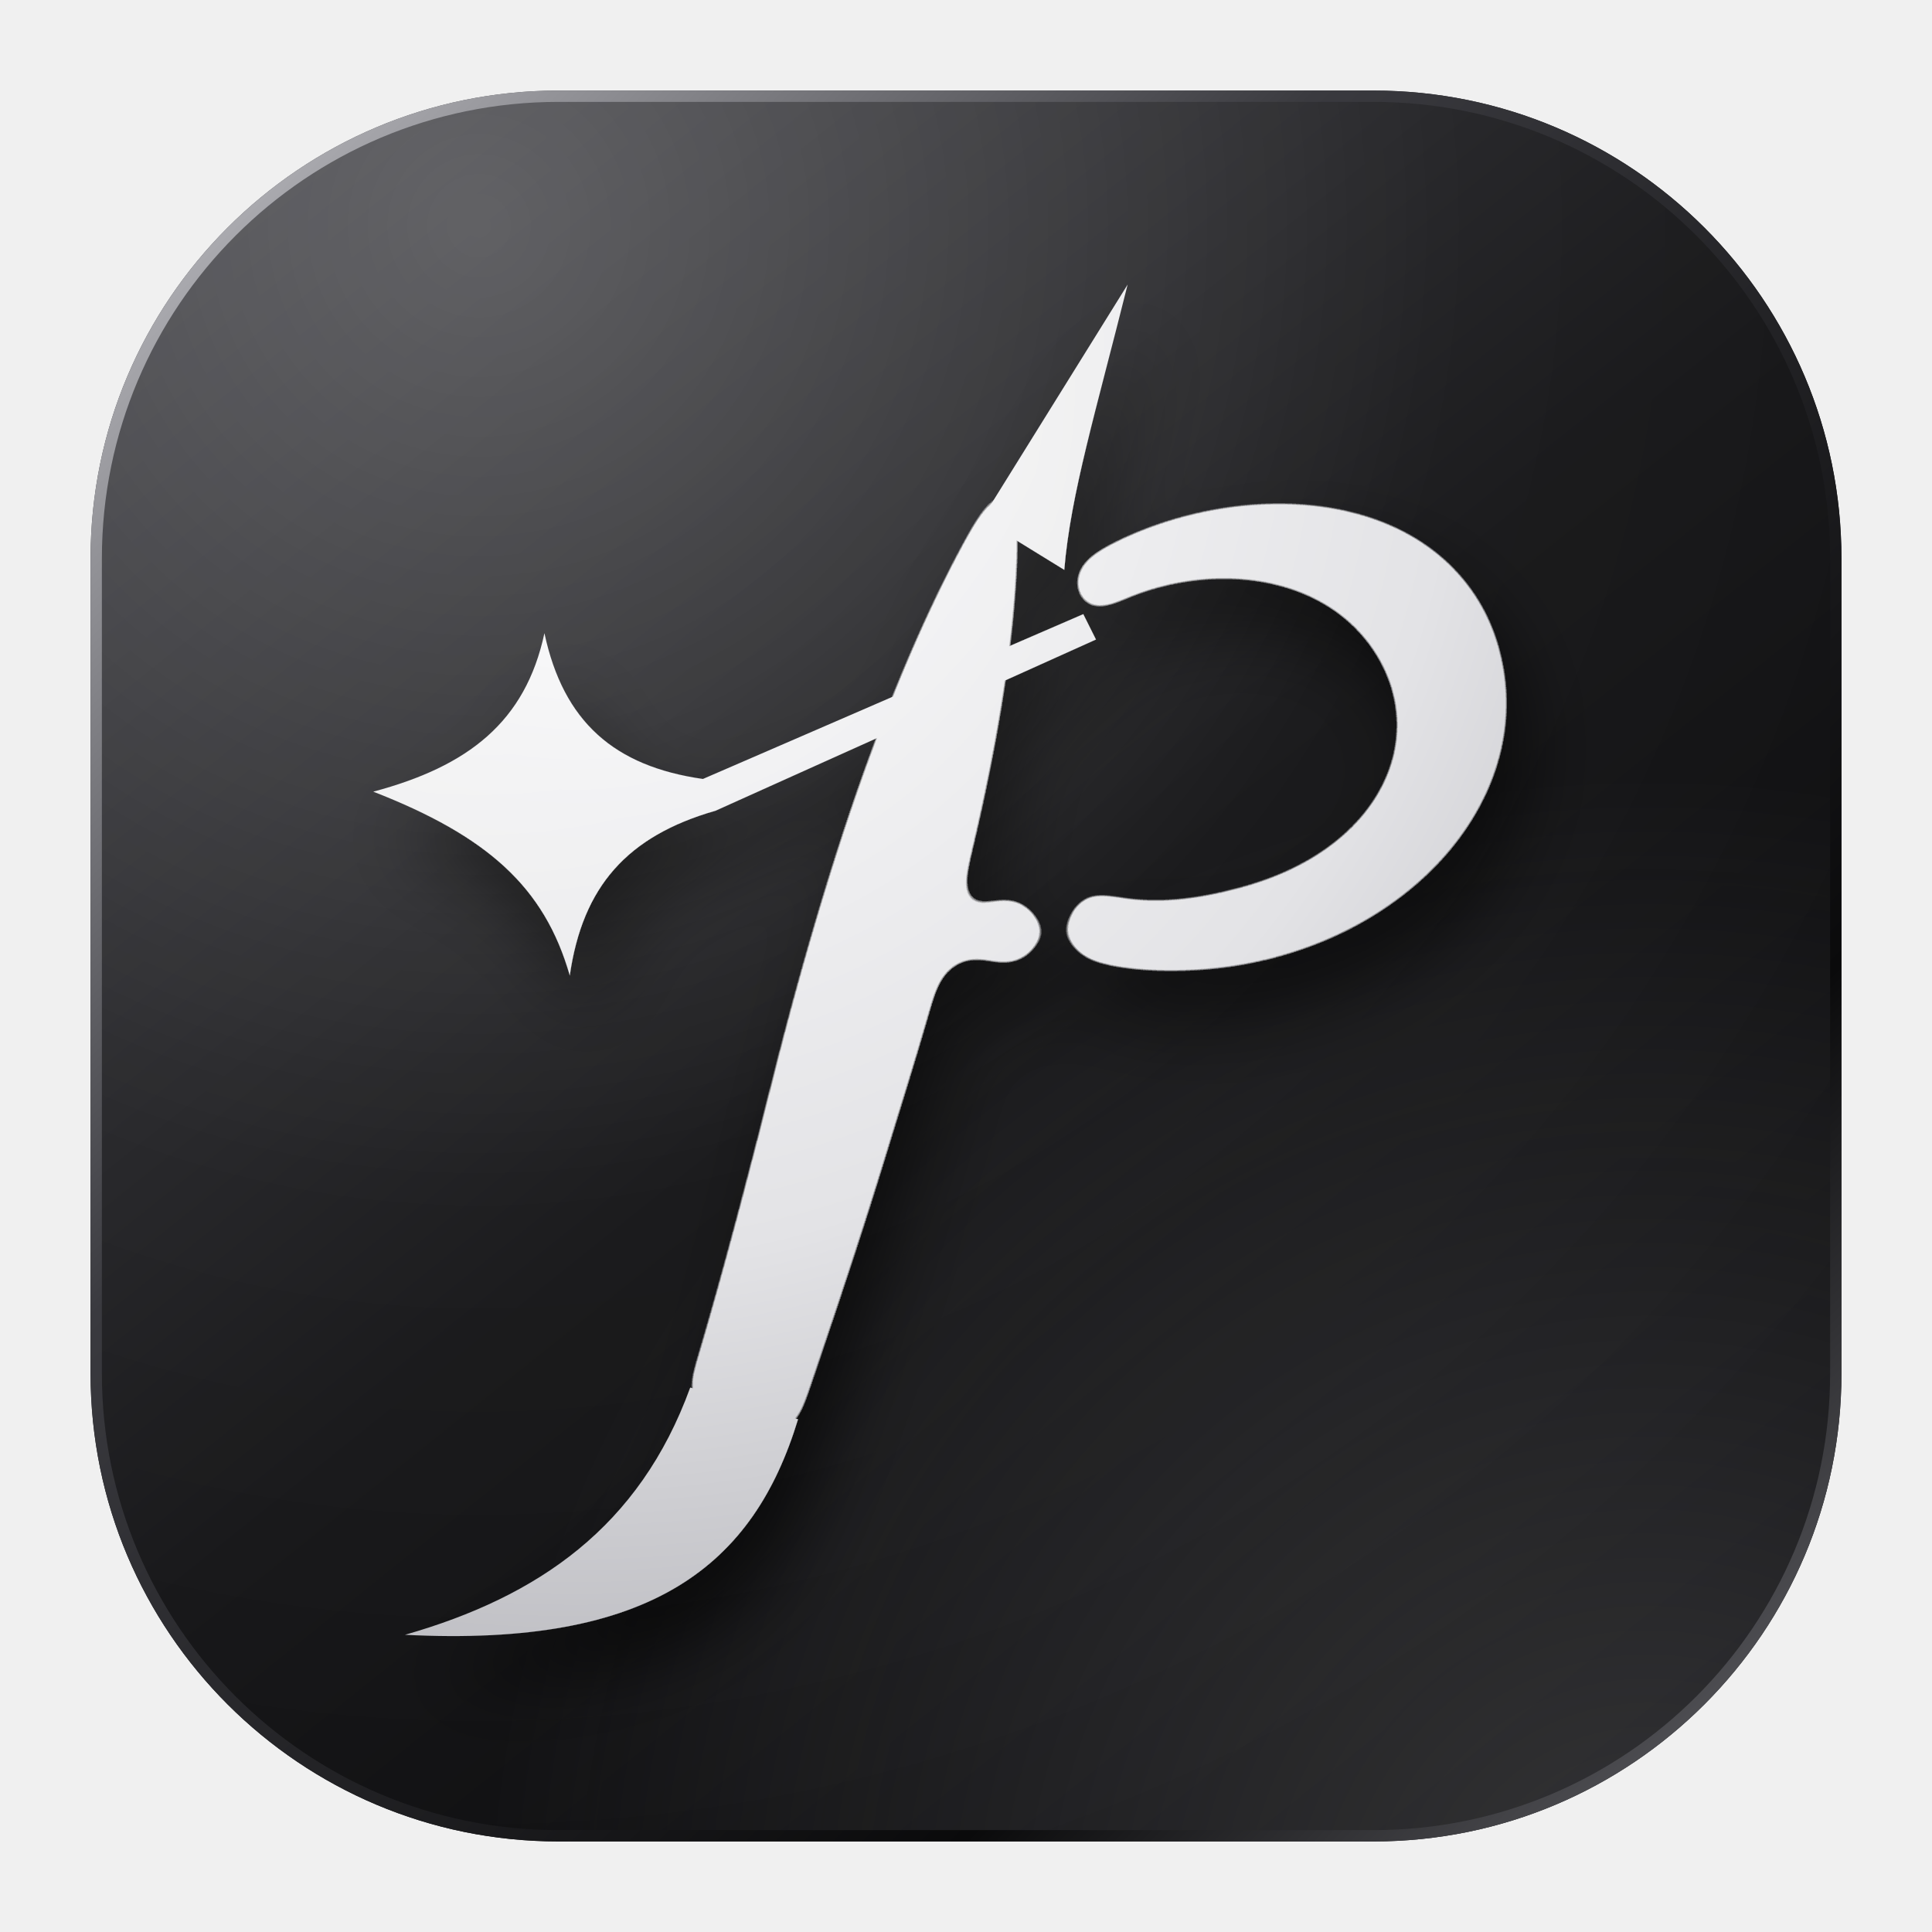
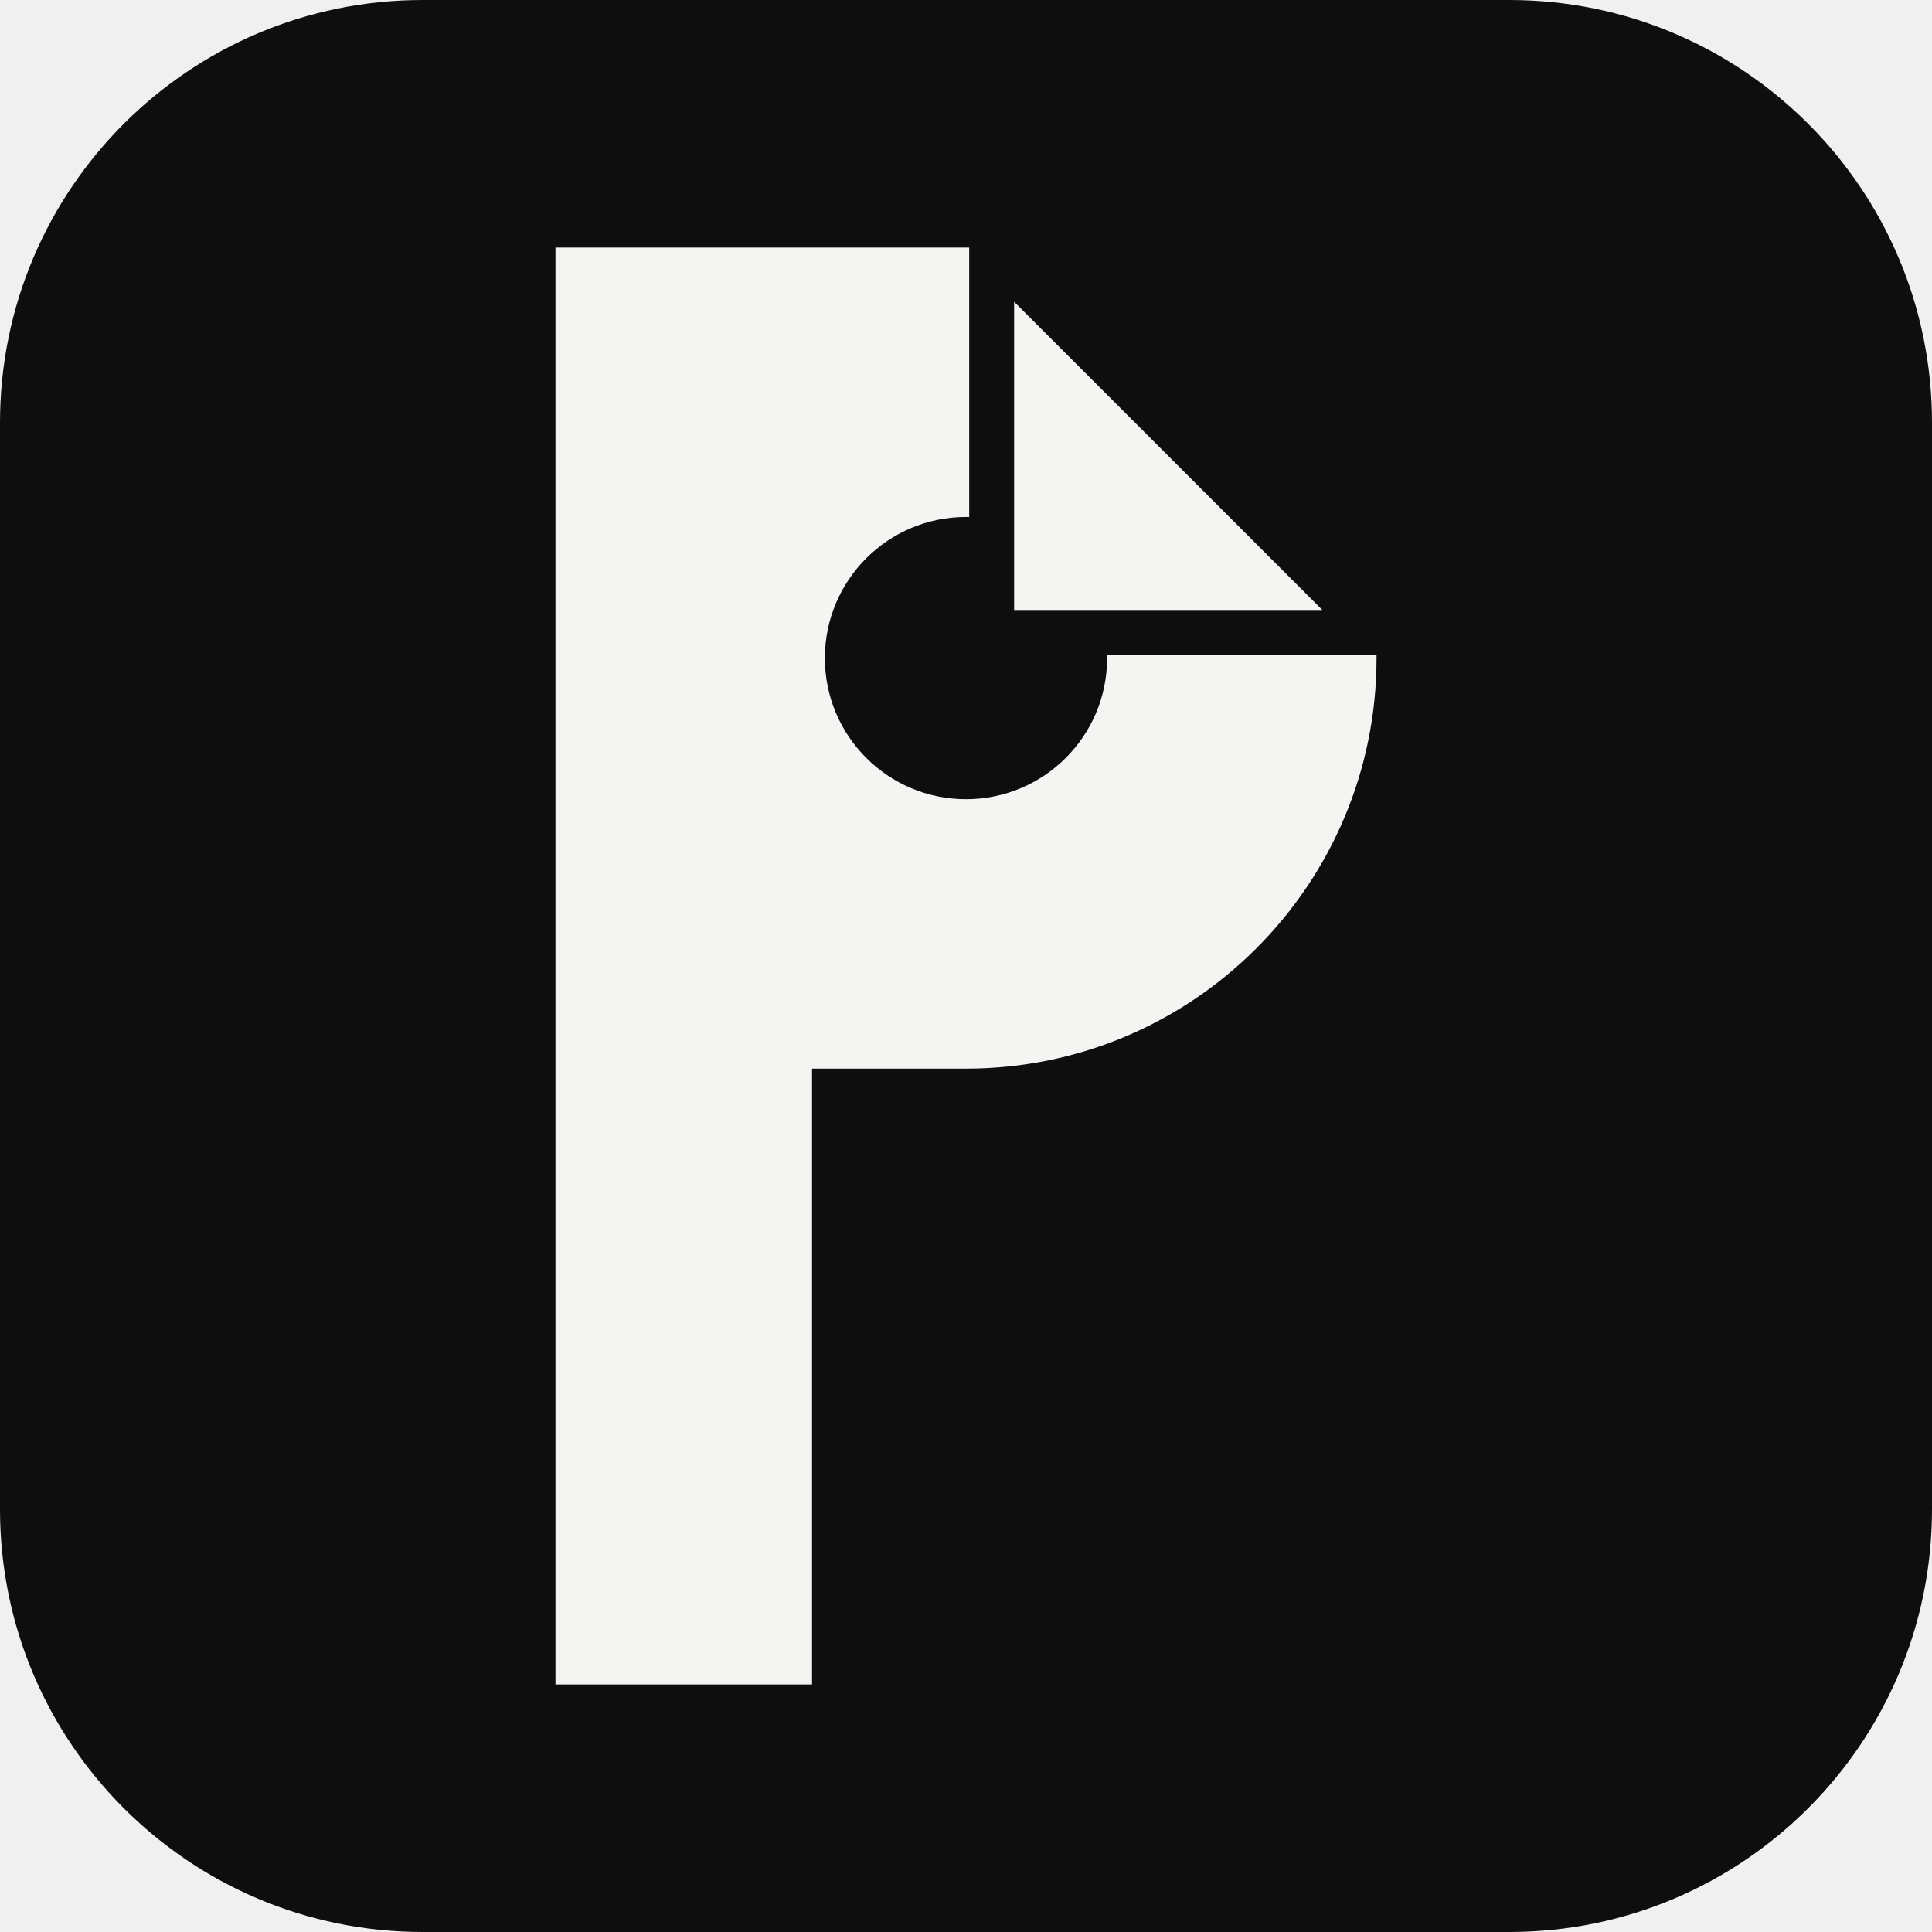
<svg xmlns="http://www.w3.org/2000/svg" viewBox="0 0 512 512">
-   <defs>
-     <filter id="goo" x="-20%" y="-20%" width="140%" height="140%" color-interpolation-filters="sRGB">
-       <feGaussianBlur in="SourceGraphic" stdDeviation="6" result="b" />
-       <feColorMatrix in="b" mode="matrix" values="1 0 0 0 0  0 1 0 0 0  0 0 1 0 0  0 0 0 26 -12" />
-     </filter>
-     <linearGradient id="bg" x1=".1" y1="0" x2=".9" y2="1">
-       <stop offset="0" stop-color="#3d3d42" />
-       <stop offset=".5" stop-color="#151517" />
-       <stop offset="1" stop-color="#060607" />
-     </linearGradient>
-     <radialGradient id="metal" cx=".3" cy=".2" r="1">
-       <stop offset="0" stop-color="#ffffff" />
-       <stop offset=".45" stop-color="#e2e2e5" />
-       <stop offset=".8" stop-color="#a6a6ac" />
-       <stop offset="1" stop-color="#7a7a80" />
-     </radialGradient>
-     <radialGradient id="shine" cx=".25" cy=".12" r=".9">
-       <stop offset="0" stop-color="#fff" stop-opacity=".22" />
-       <stop offset=".55" stop-color="#fff" stop-opacity=".03" />
-       <stop offset="1" stop-color="#fff" stop-opacity="0" />
-     </radialGradient>
-     <radialGradient id="bounce" cx=".85" cy="1" r=".6">
-       <stop offset="0" stop-color="#8a8a90" stop-opacity=".35" />
-       <stop offset="1" stop-color="#8a8a90" stop-opacity="0" />
-     </radialGradient>
-     <linearGradient id="rim" x1="0" y1="0" x2="1" y2="1">
-       <stop offset="0" stop-color="#c9c9ce" />
-       <stop offset=".35" stop-color="#3a3a3f" />
-       <stop offset=".75" stop-color="#0a0a0b" />
-       <stop offset="1" stop-color="#6a6a70" />
-     </linearGradient>
-     <filter id="drop" x="-30%" y="-30%" width="160%" height="160%">
-       <feGaussianBlur in="SourceAlpha" stdDeviation="10" />
-       <feOffset dx="5" dy="12" />
-       <feComponentTransfer>
-         <feFuncA type="linear" slope=".75" />
-       </feComponentTransfer>
-       <feMerge>
-         <feMergeNode />
-         <feMergeNode in="SourceGraphic" />
-       </feMerge>
-     </filter>
-     <mask id="m" maskUnits="userSpaceOnUse" x="0" y="0" width="512" height="512">
-       <g transform="translate(256 256) scale(0.84) translate(-285 -271)">
-         <g fill="#fff">
-           <g filter="url(#goo)">
-             <path d="M 300 112 C 306 170 284 252 262 322 C 250 362 238 396 230 420 L 196 410 C 206 378 216 340 226 300 C 246 222 270 156 300 112 Z" />
-             <path fill-rule="evenodd" d="M 318 146 C 356 118 428 114 450 162 C 472 214 424 268 358 272 C 340 273 326 271 316 266 L 320 246 C 334 252 350 252 366 248 C 414 238 432 202 416 174 C 398 142 350 142 322 162 Z" />
-             <circle cx="298" cy="260" r="11" />
-             <circle cx="280" cy="262" r="8" />
-           </g>
-           <path d="M 290 130 L 336 56 C 326 96 318 122 316 146 Z" />
-           <path d="M 198 404 L 232 414 C 218 460 186 486 108 482 C 150 470 182 448 198 404 Z" />
-           <path d="M 98 216 C 128 208 146 194 152 166 C 158 194 174 208 202 212 L 322 160 L 326 168 L 206 222 C 178 230 164 246 160 274 C 152 246 134 230 98 216 Z" />
-         </g>
-       </g>
-     </mask>
-     <clipPath id="sq">
-       <rect x="24" y="24" width="464" height="464" rx="124" />
-     </clipPath>
-   </defs>
-   <rect x="24" y="24" width="464" height="464" rx="124" fill="url(#bg)" />
-   <g clip-path="url(#sq)">
-     <rect x="0" y="0" width="512" height="512" fill="url(#bounce)" />
-     <g filter="url(#drop)">
-       <rect x="0" y="0" width="512" height="512" fill="url(#metal)" mask="url(#m)" />
-     </g>
-     <rect x="0" y="0" width="512" height="512" fill="url(#shine)" />
+   <rect width="512" height="512" rx="112" fill="#0e0e0f" />
+   <g transform="translate(147.2,-70.4) scale(3.4)">
+     <path fill-rule="evenodd" fill="#f4f4f2" d="M0,40 H34 L64,70 V72 A32,32 0 0 1 32,104 H20 V152 H0 Z M21,72 a11,11 0 1 0 22,0 a11,11 0 1 0 -22,0 Z" />
+     <path d="M34,40 V70 H64 Z" fill="#f4f4f2" stroke="#0e0e0f" stroke-width="3.5" stroke-linejoin="round" />
  </g>
-   <rect x="25.5" y="25.5" width="461" height="461" rx="122.5" fill="none" stroke="url(#rim)" stroke-width="3" />
</svg>
